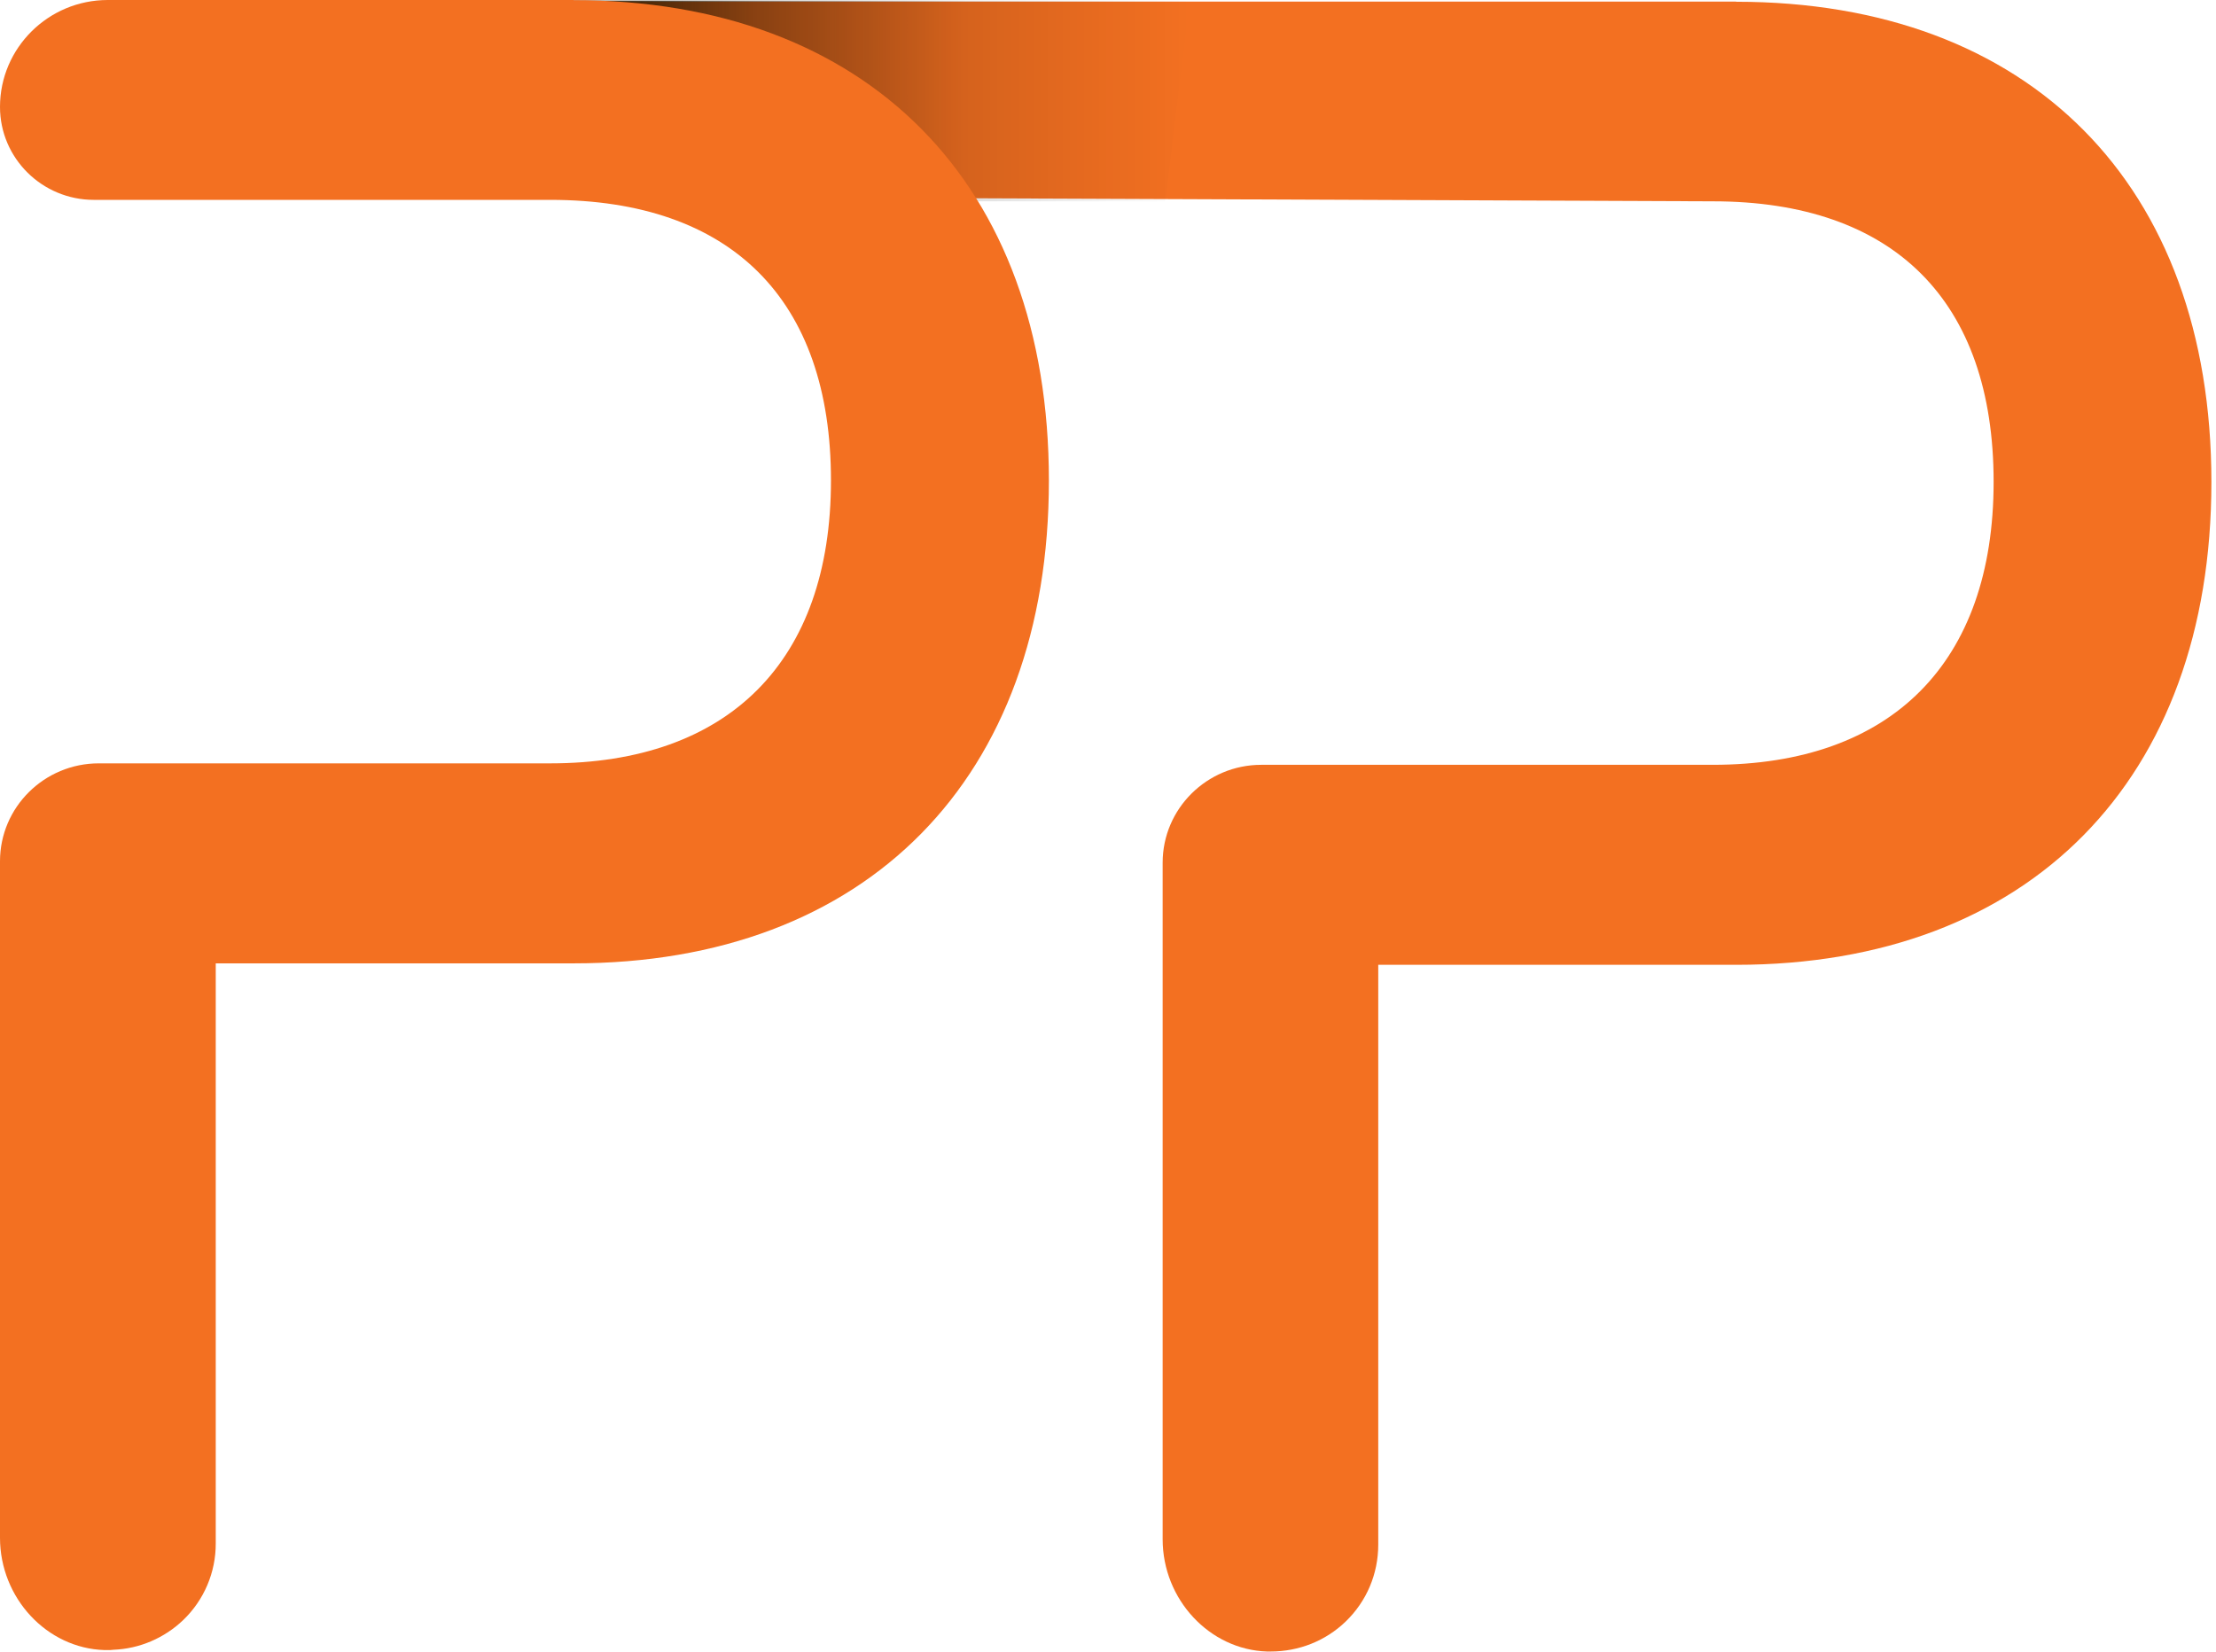
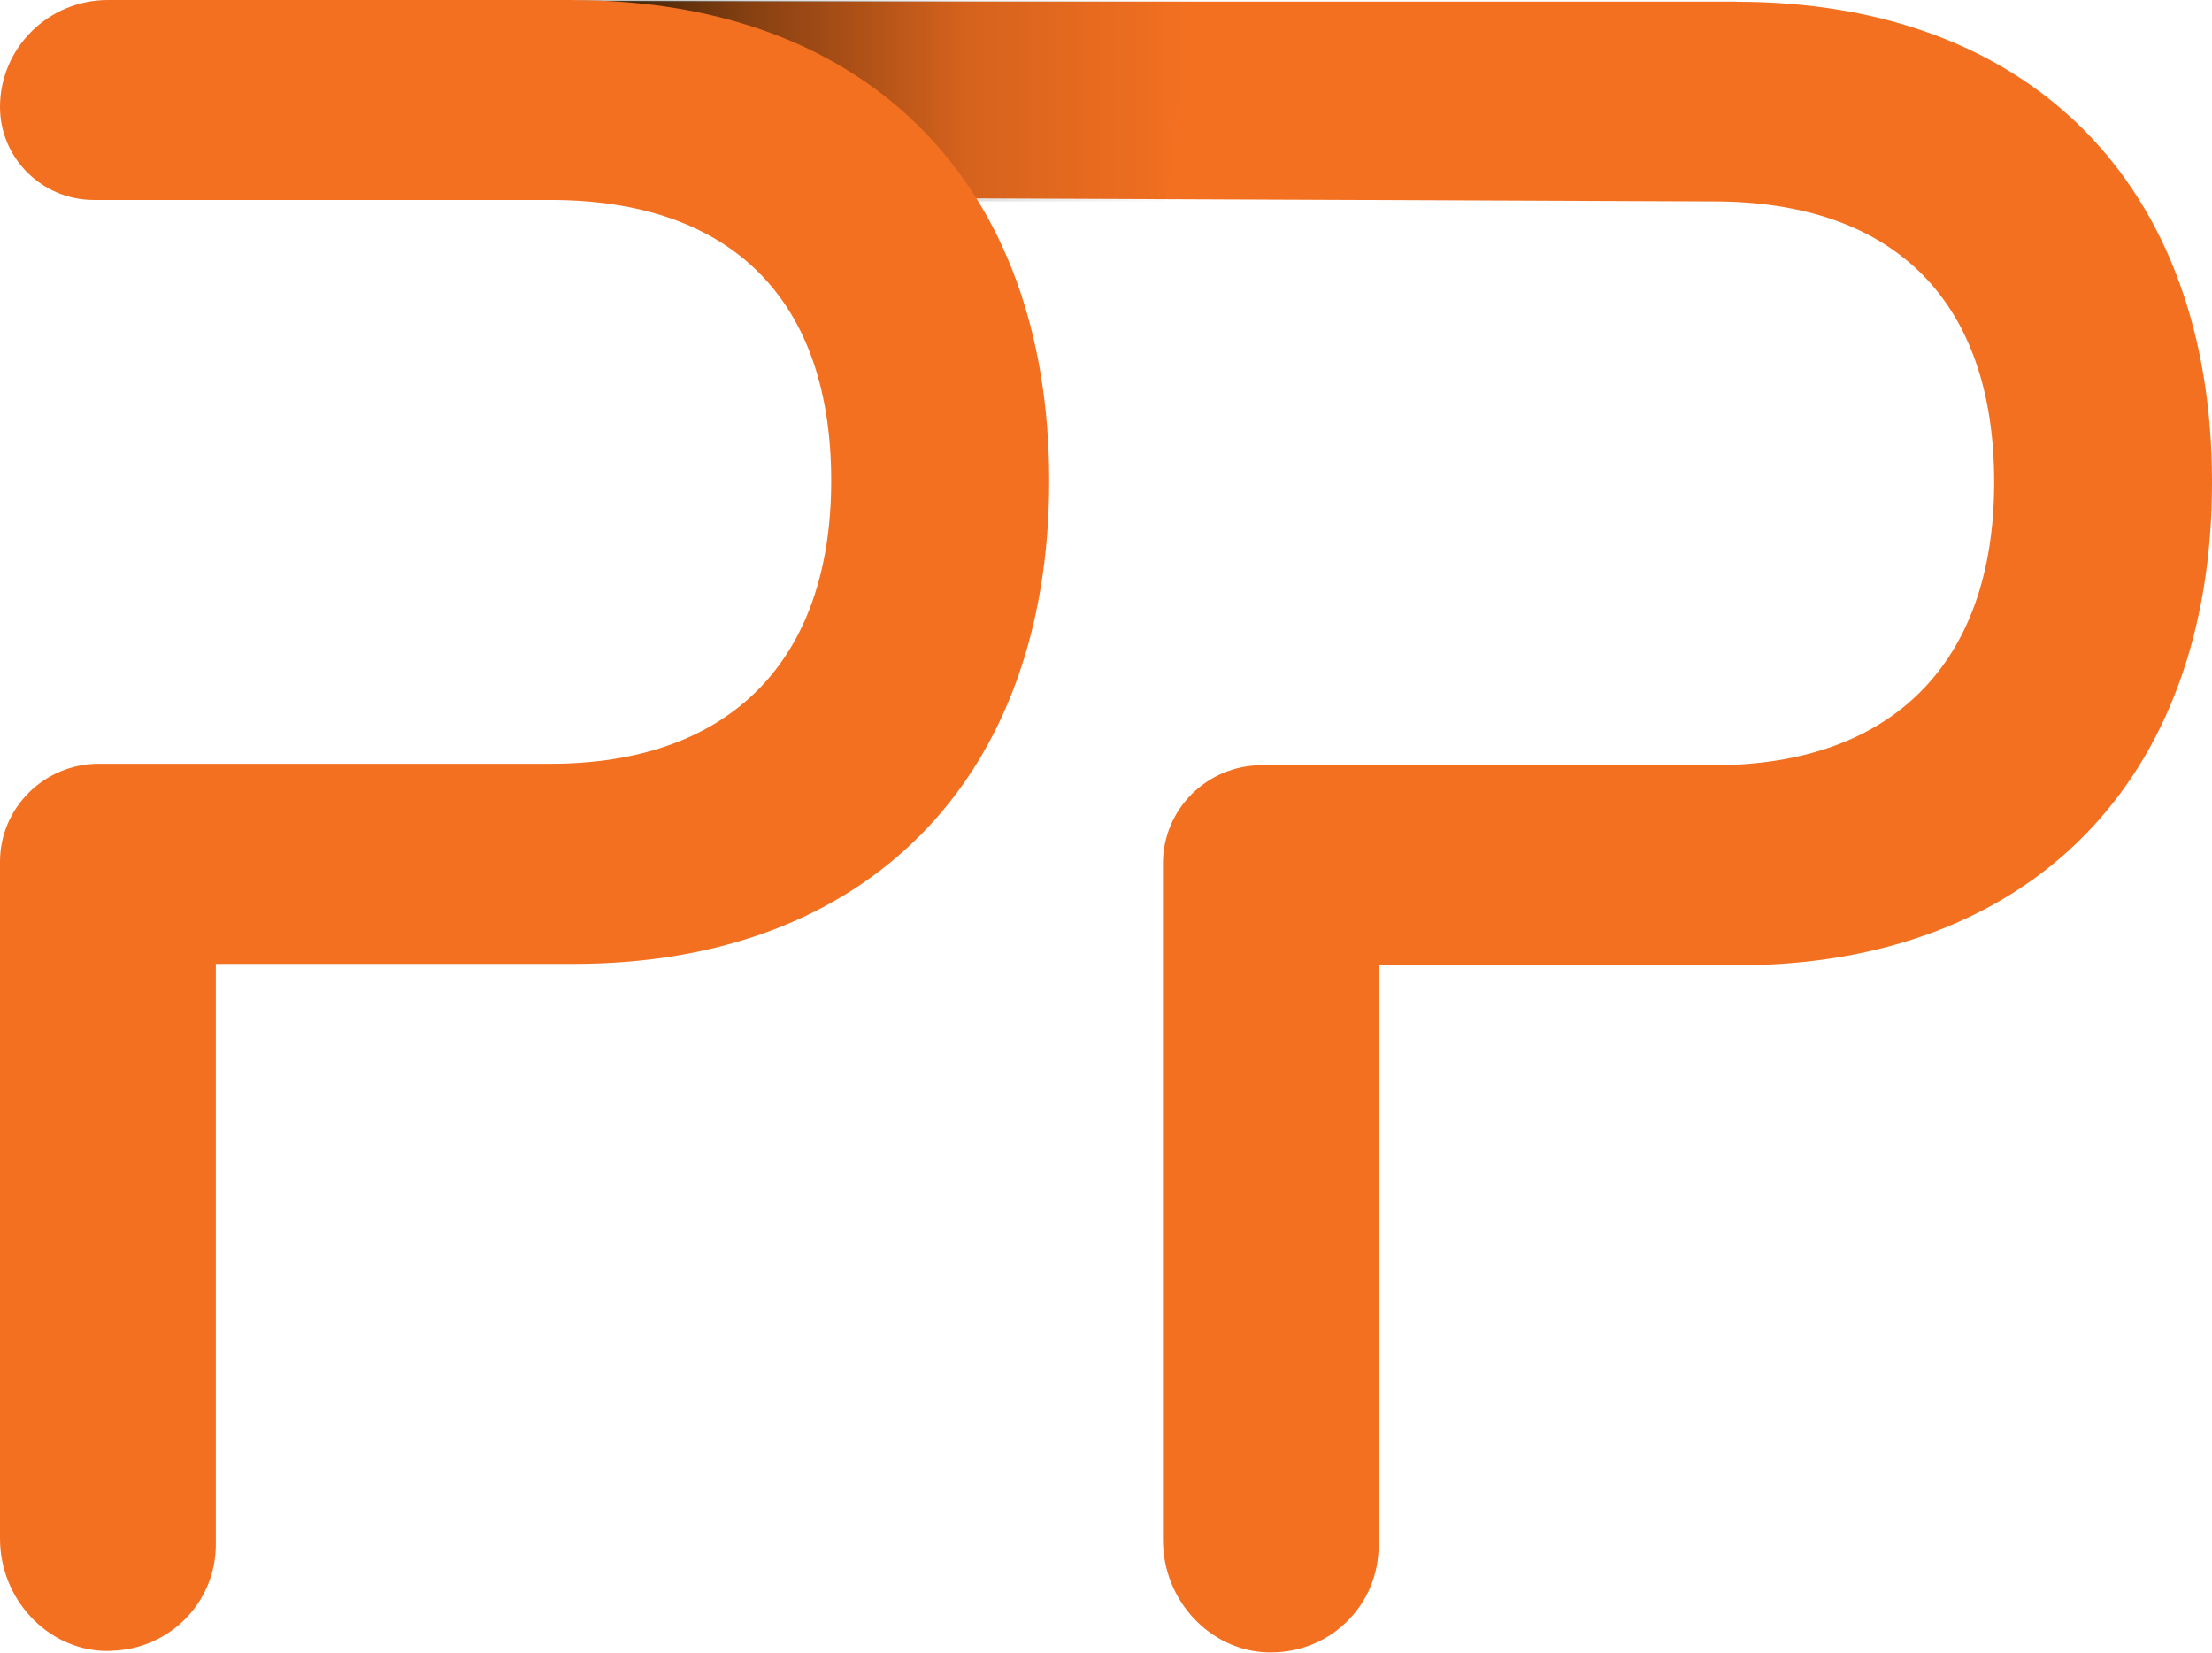
- <svg xmlns="http://www.w3.org/2000/svg" width="389" height="290" viewBox="0 0 389 290" fill="none">
+ <svg xmlns="http://www.w3.org/2000/svg" width="388.19" height="289.95" viewBox="0 0 388.19 289.95" fill="none">
  <path d="M304.787 0.281H85.983L88.512 34.476L300.675 35.344C332.469 35.344 349.963 52.838 349.963 84.606C349.963 116.375 332.01 134.277 300.675 134.277H221.408C211.857 134.277 204.093 141.989 204.093 151.464V270.239C204.093 280.812 212.316 289.622 222.404 289.954H223.017C228.022 289.954 232.695 288.09 236.219 284.693C239.897 281.144 241.94 276.342 241.94 271.184V169.391H304.761C356.219 169.391 388.192 136.907 388.192 84.632C388.192 32.356 356.219 0.307 304.761 0.307" fill="#F37021" />
  <path d="M97.373 0.102H208.869L204.553 35.343H114.866L97.373 0.102Z" fill="url(#paint0_linear_278_2)" />
  <path d="M100.694 0H18.923C8.478 0 0 8.427 0 18.77C0 27.785 7.406 35.089 16.471 35.089H96.582C128.376 35.089 145.869 52.582 145.869 84.351C145.869 116.119 127.891 134.021 96.582 134.021H17.34C7.763 134.021 0 141.734 0 151.208V269.983C0 280.556 8.223 289.392 18.336 289.698H18.949C19.255 289.698 19.562 289.698 19.894 289.647C24.49 289.469 28.832 287.604 32.151 284.438C35.829 280.913 37.897 276.036 37.872 270.954V169.135H100.694C152.151 169.135 184.124 136.652 184.124 84.376C184.124 32.101 152.151 0.026 100.694 0.026" fill="#F37021" />
  <defs>
    <linearGradient id="paint0_linear_278_2" x1="97.373" y1="17.723" x2="208.843" y2="17.723" gradientUnits="userSpaceOnUse">
      <stop stop-color="#211900" />
      <stop offset="0.31" stop-color="#0F0B00" stop-opacity="0.47" />
      <stop offset="0.65" stop-color="#030200" stop-opacity="0.12" />
      <stop offset="1" stop-opacity="0" />
    </linearGradient>
  </defs>
</svg>
